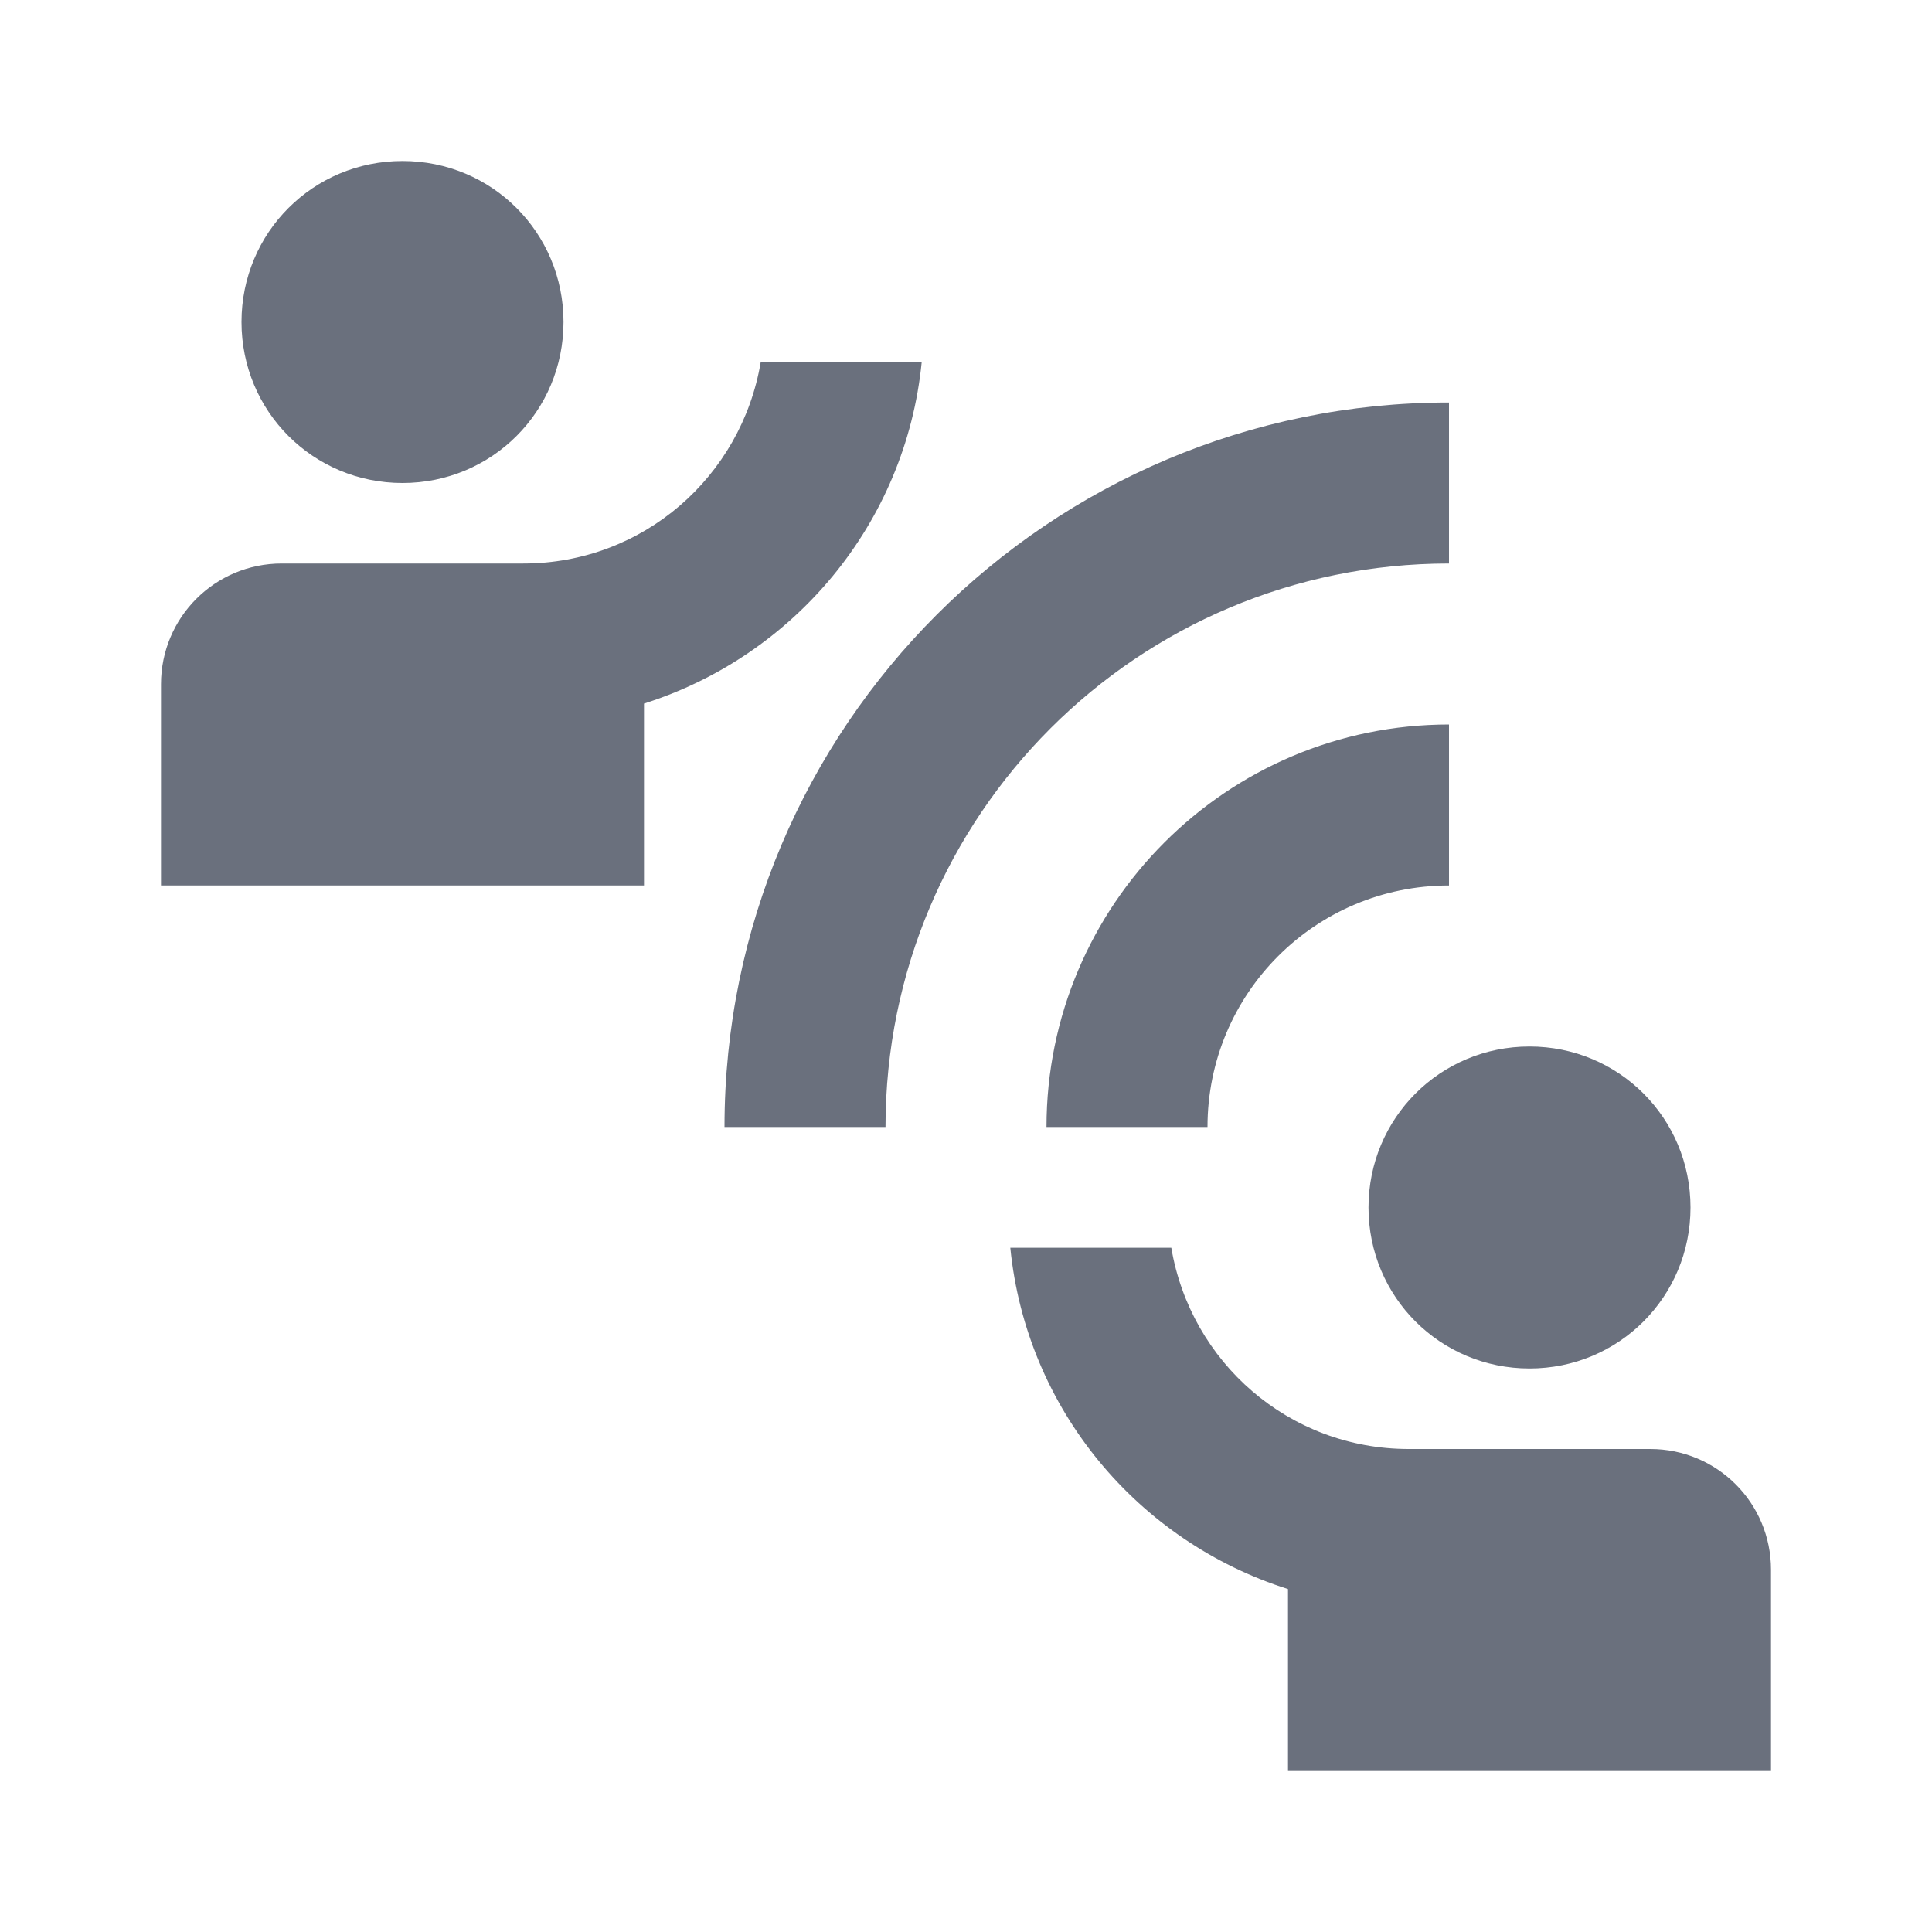
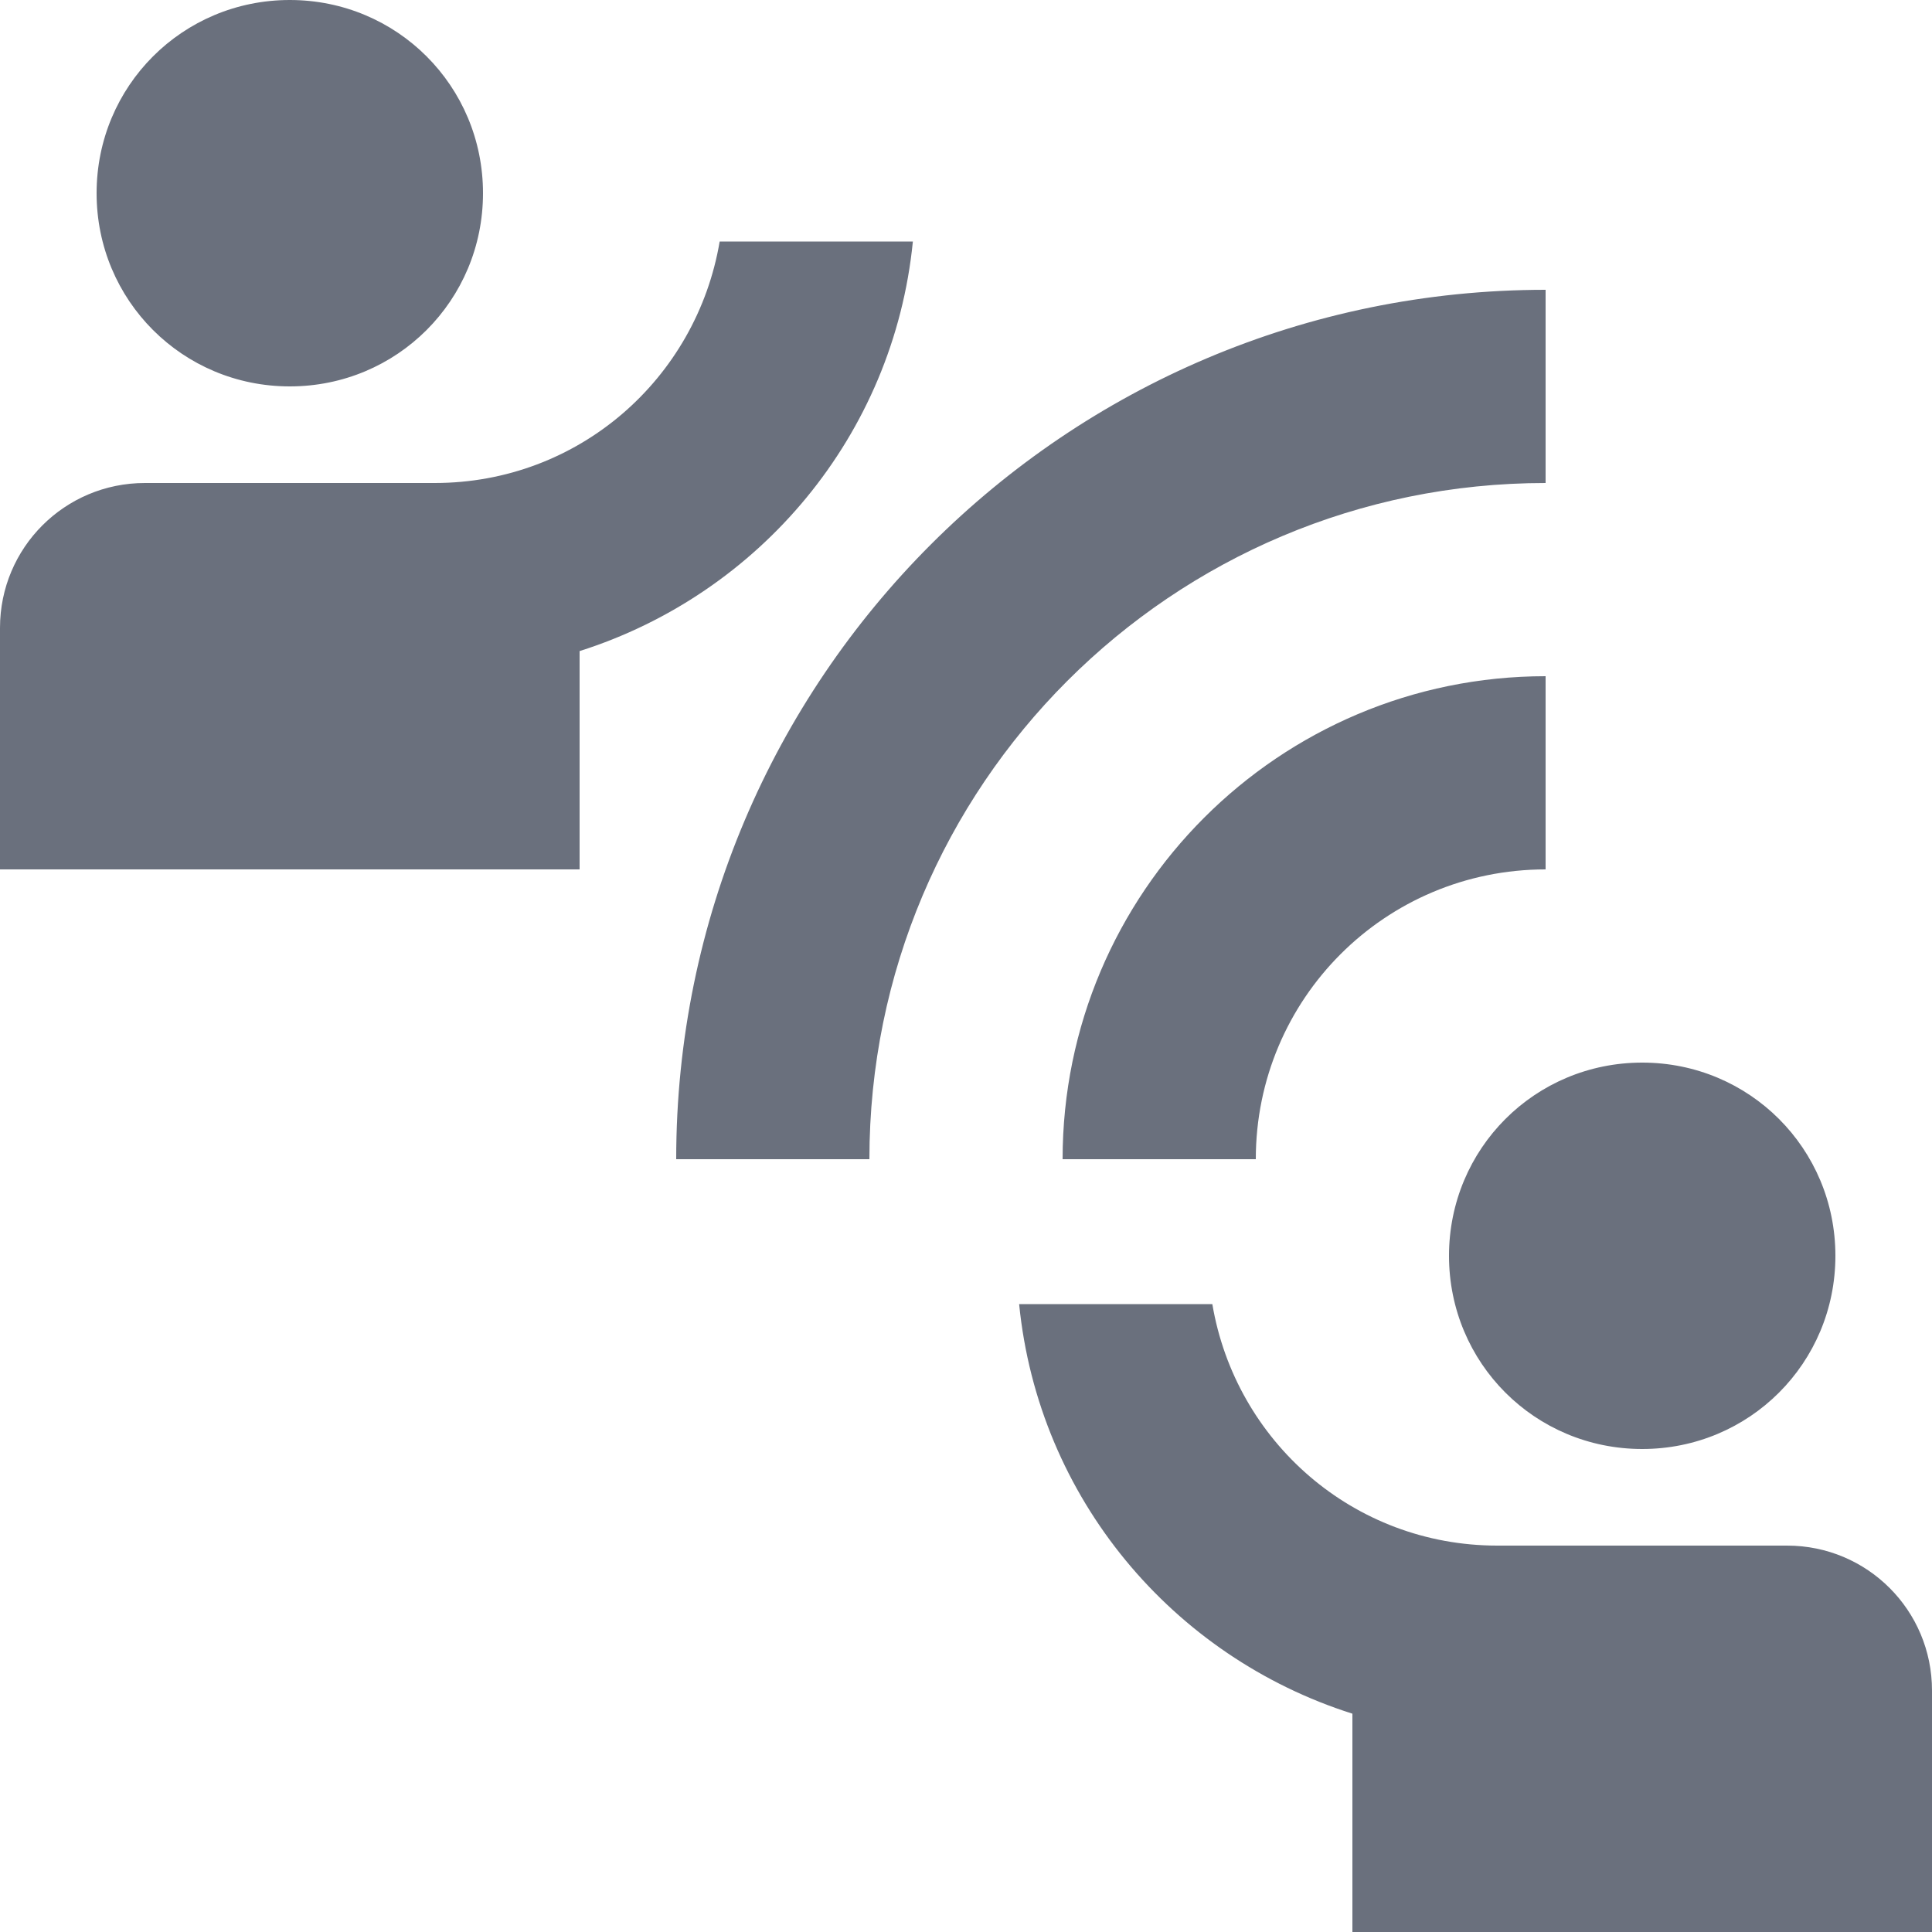
- <svg xmlns="http://www.w3.org/2000/svg" width="30" height="30" viewBox="0 0 30 30" fill="none">
-   <path d="M13.75 17.5H11.25C11.25 11.287 16.288 6.25 22.5 6.25V8.75C17.663 8.75 13.75 12.662 13.75 17.5ZM22.5 13.75V11.25C19.05 11.25 16.25 14.05 16.25 17.5H18.75C18.75 15.425 20.425 13.75 22.5 13.75ZM8.75 5C8.75 3.612 7.638 2.5 6.25 2.5C4.862 2.5 3.75 3.612 3.75 5C3.75 6.388 4.862 7.5 6.25 7.5C7.638 7.5 8.75 6.388 8.75 5ZM14.312 5.625H11.812C11.512 7.4 9.988 8.75 8.125 8.75H4.375C3.337 8.75 2.5 9.588 2.5 10.625V13.75H10V10.925C12.325 10.188 14.062 8.137 14.312 5.625ZM23.75 21.25C25.137 21.25 26.25 20.137 26.25 18.75C26.25 17.363 25.137 16.25 23.75 16.25C22.363 16.25 21.25 17.363 21.25 18.75C21.25 20.137 22.363 21.25 23.75 21.25ZM25.625 22.5H21.875C20.012 22.5 18.488 21.15 18.188 19.375H15.688C15.938 21.887 17.675 23.938 20 24.675V27.5H27.5V24.375C27.5 23.337 26.663 22.5 25.625 22.5Z" fill="#6A707D" />
+ <svg xmlns="http://www.w3.org/2000/svg" width="24" height="24" viewBox="0 0 24 24" fill="none">
+   <path d="M10.8 14.4H8.4C8.4 8.436 13.236 3.6 19.2 3.6V6C14.556 6 10.8 9.756 10.8 14.4ZM19.2 10.8V8.4C15.888 8.4 13.2 11.088 13.2 14.4H15.6C15.6 12.408 17.208 10.8 19.2 10.8ZM6 2.4C6 1.068 4.932 0 3.6 0C2.268 0 1.2 1.068 1.2 2.4C1.2 3.732 2.268 4.8 3.6 4.8C4.932 4.8 6 3.732 6 2.4ZM11.34 3H8.94C8.652 4.704 7.188 6 5.4 6H1.8C0.804 6 0 6.804 0 7.8V10.8H7.2V8.088C9.432 7.38 11.1 5.412 11.34 3ZM20.4 18C21.732 18 22.8 16.932 22.8 15.6C22.8 14.268 21.732 13.2 20.4 13.2C19.068 13.2 18 14.268 18 15.6C18 16.932 19.068 18 20.4 18ZM22.2 19.2H18.6C16.812 19.2 15.348 17.904 15.06 16.2H12.66C12.9 18.612 14.568 20.58 16.8 21.288V24H24V21C24 20.004 23.196 19.2 22.2 19.2Z" fill="#6A707D" />
</svg>
